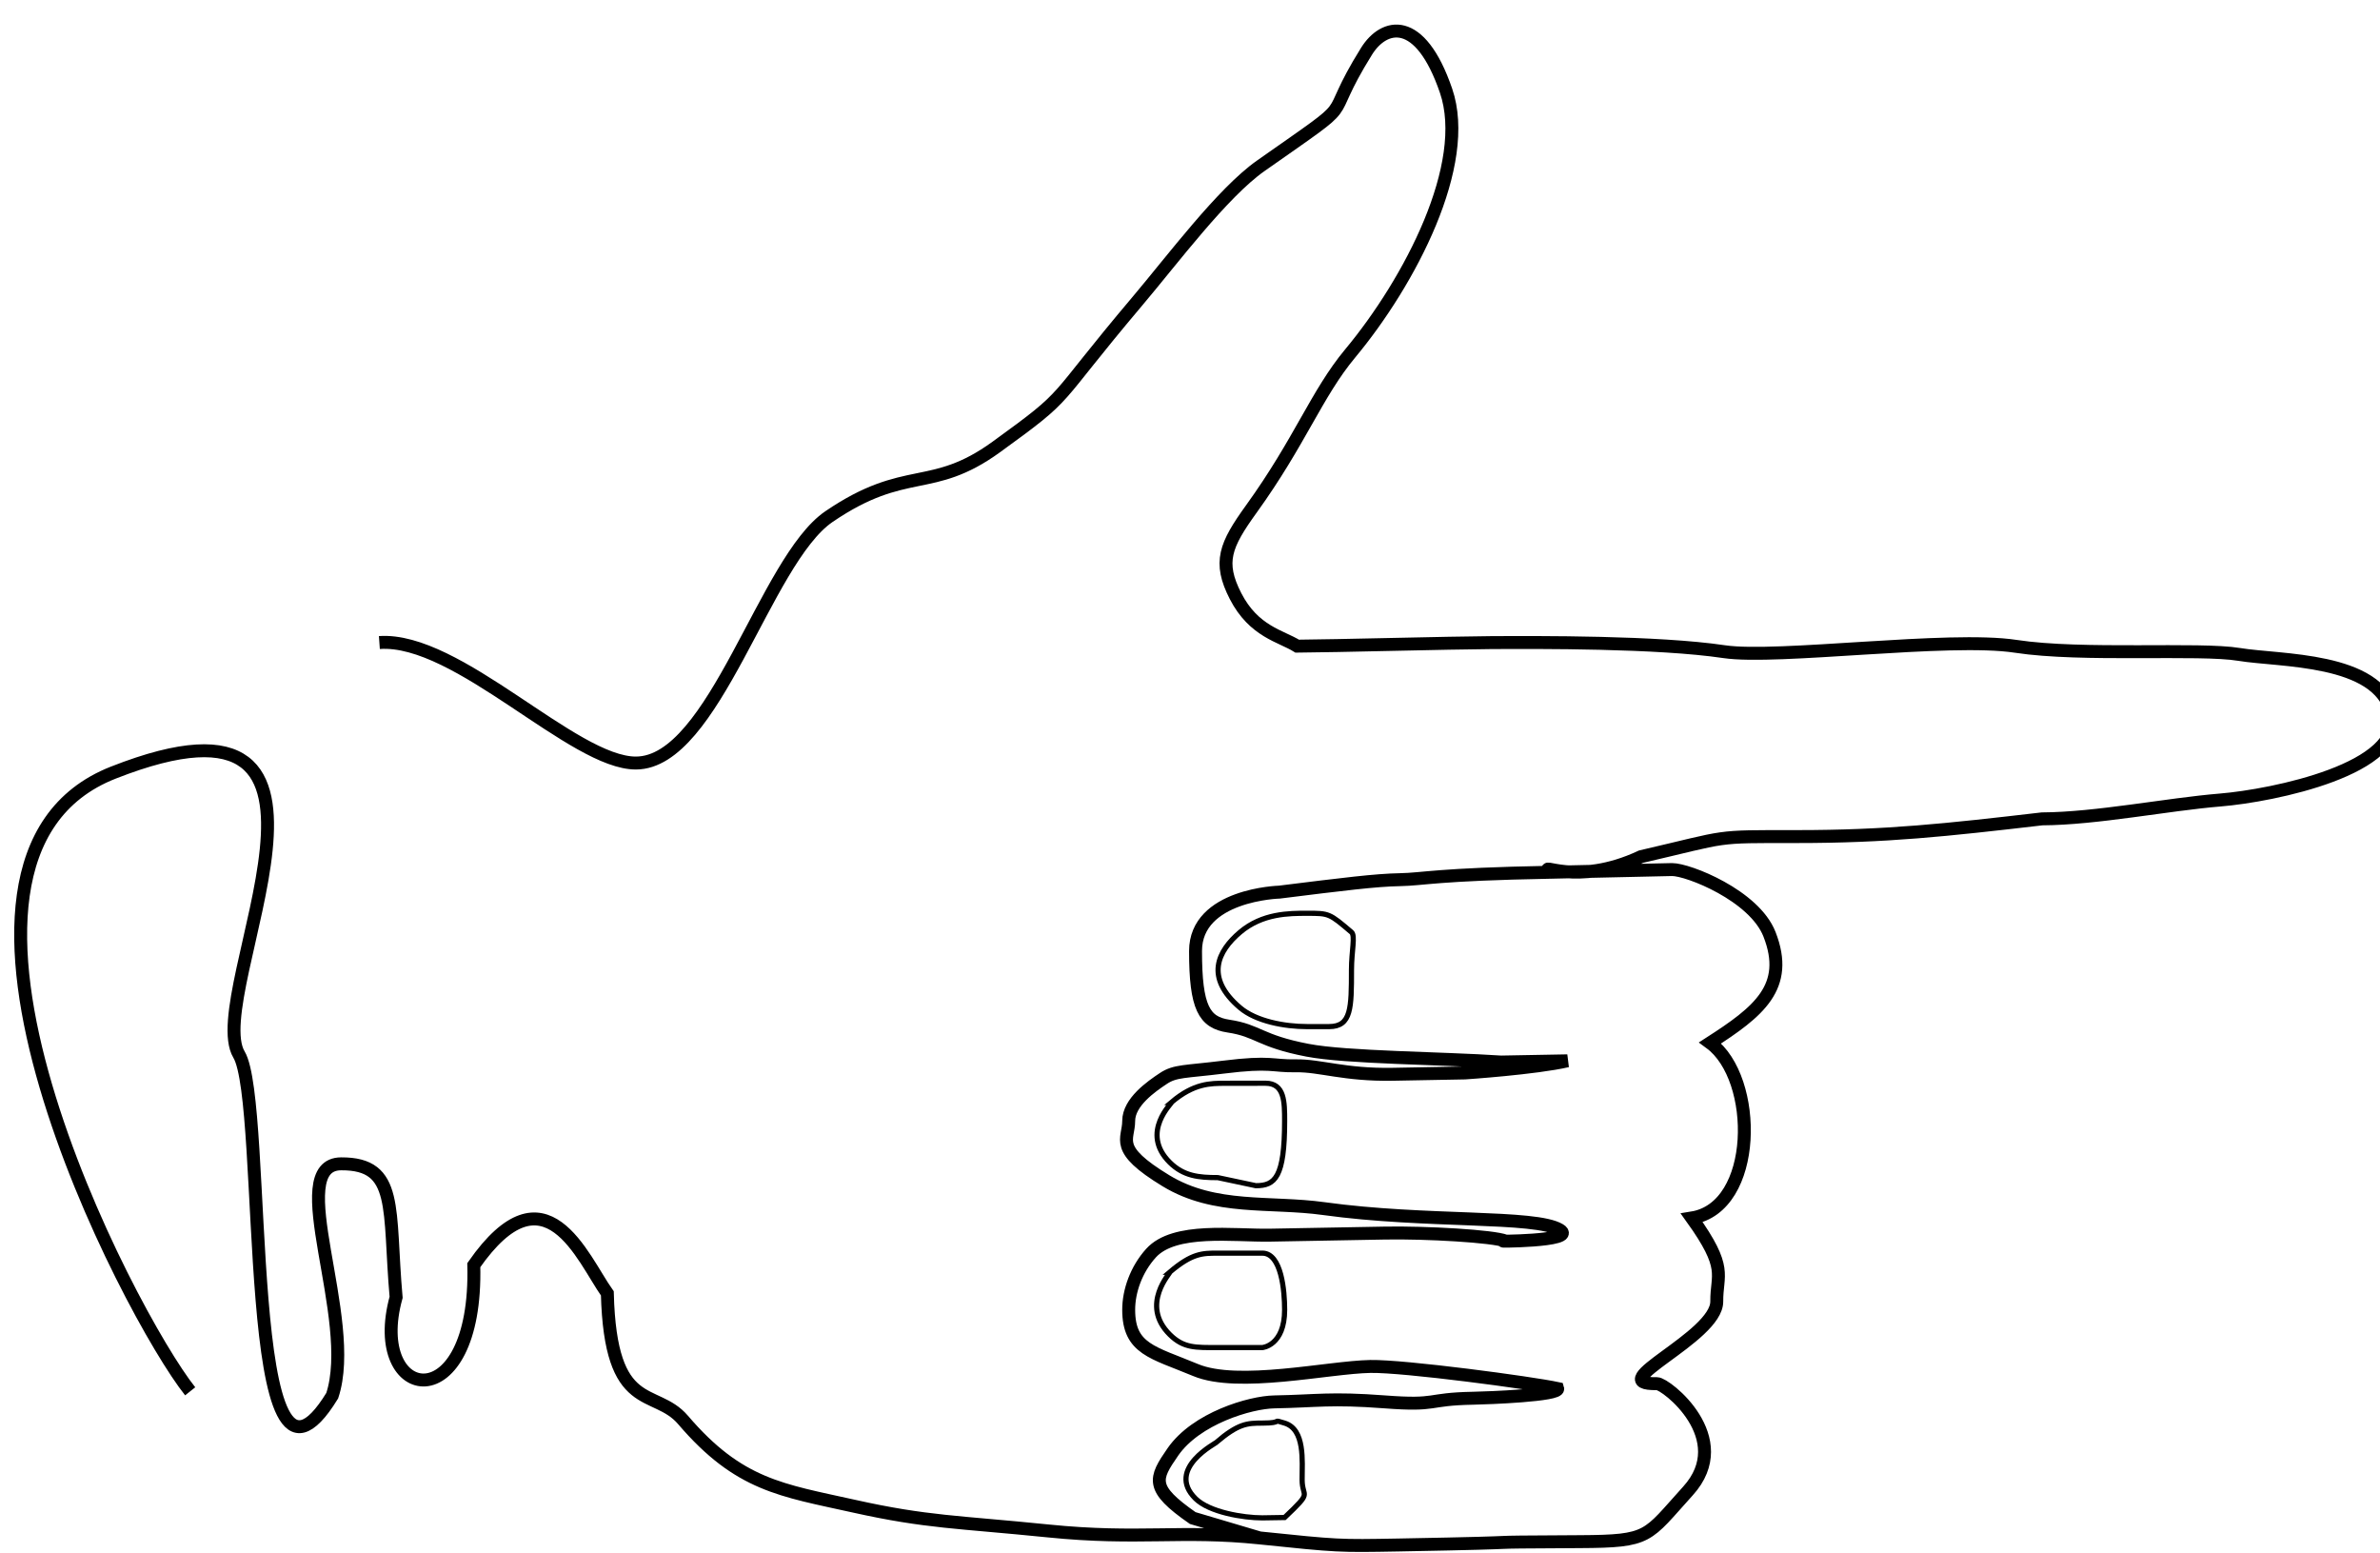
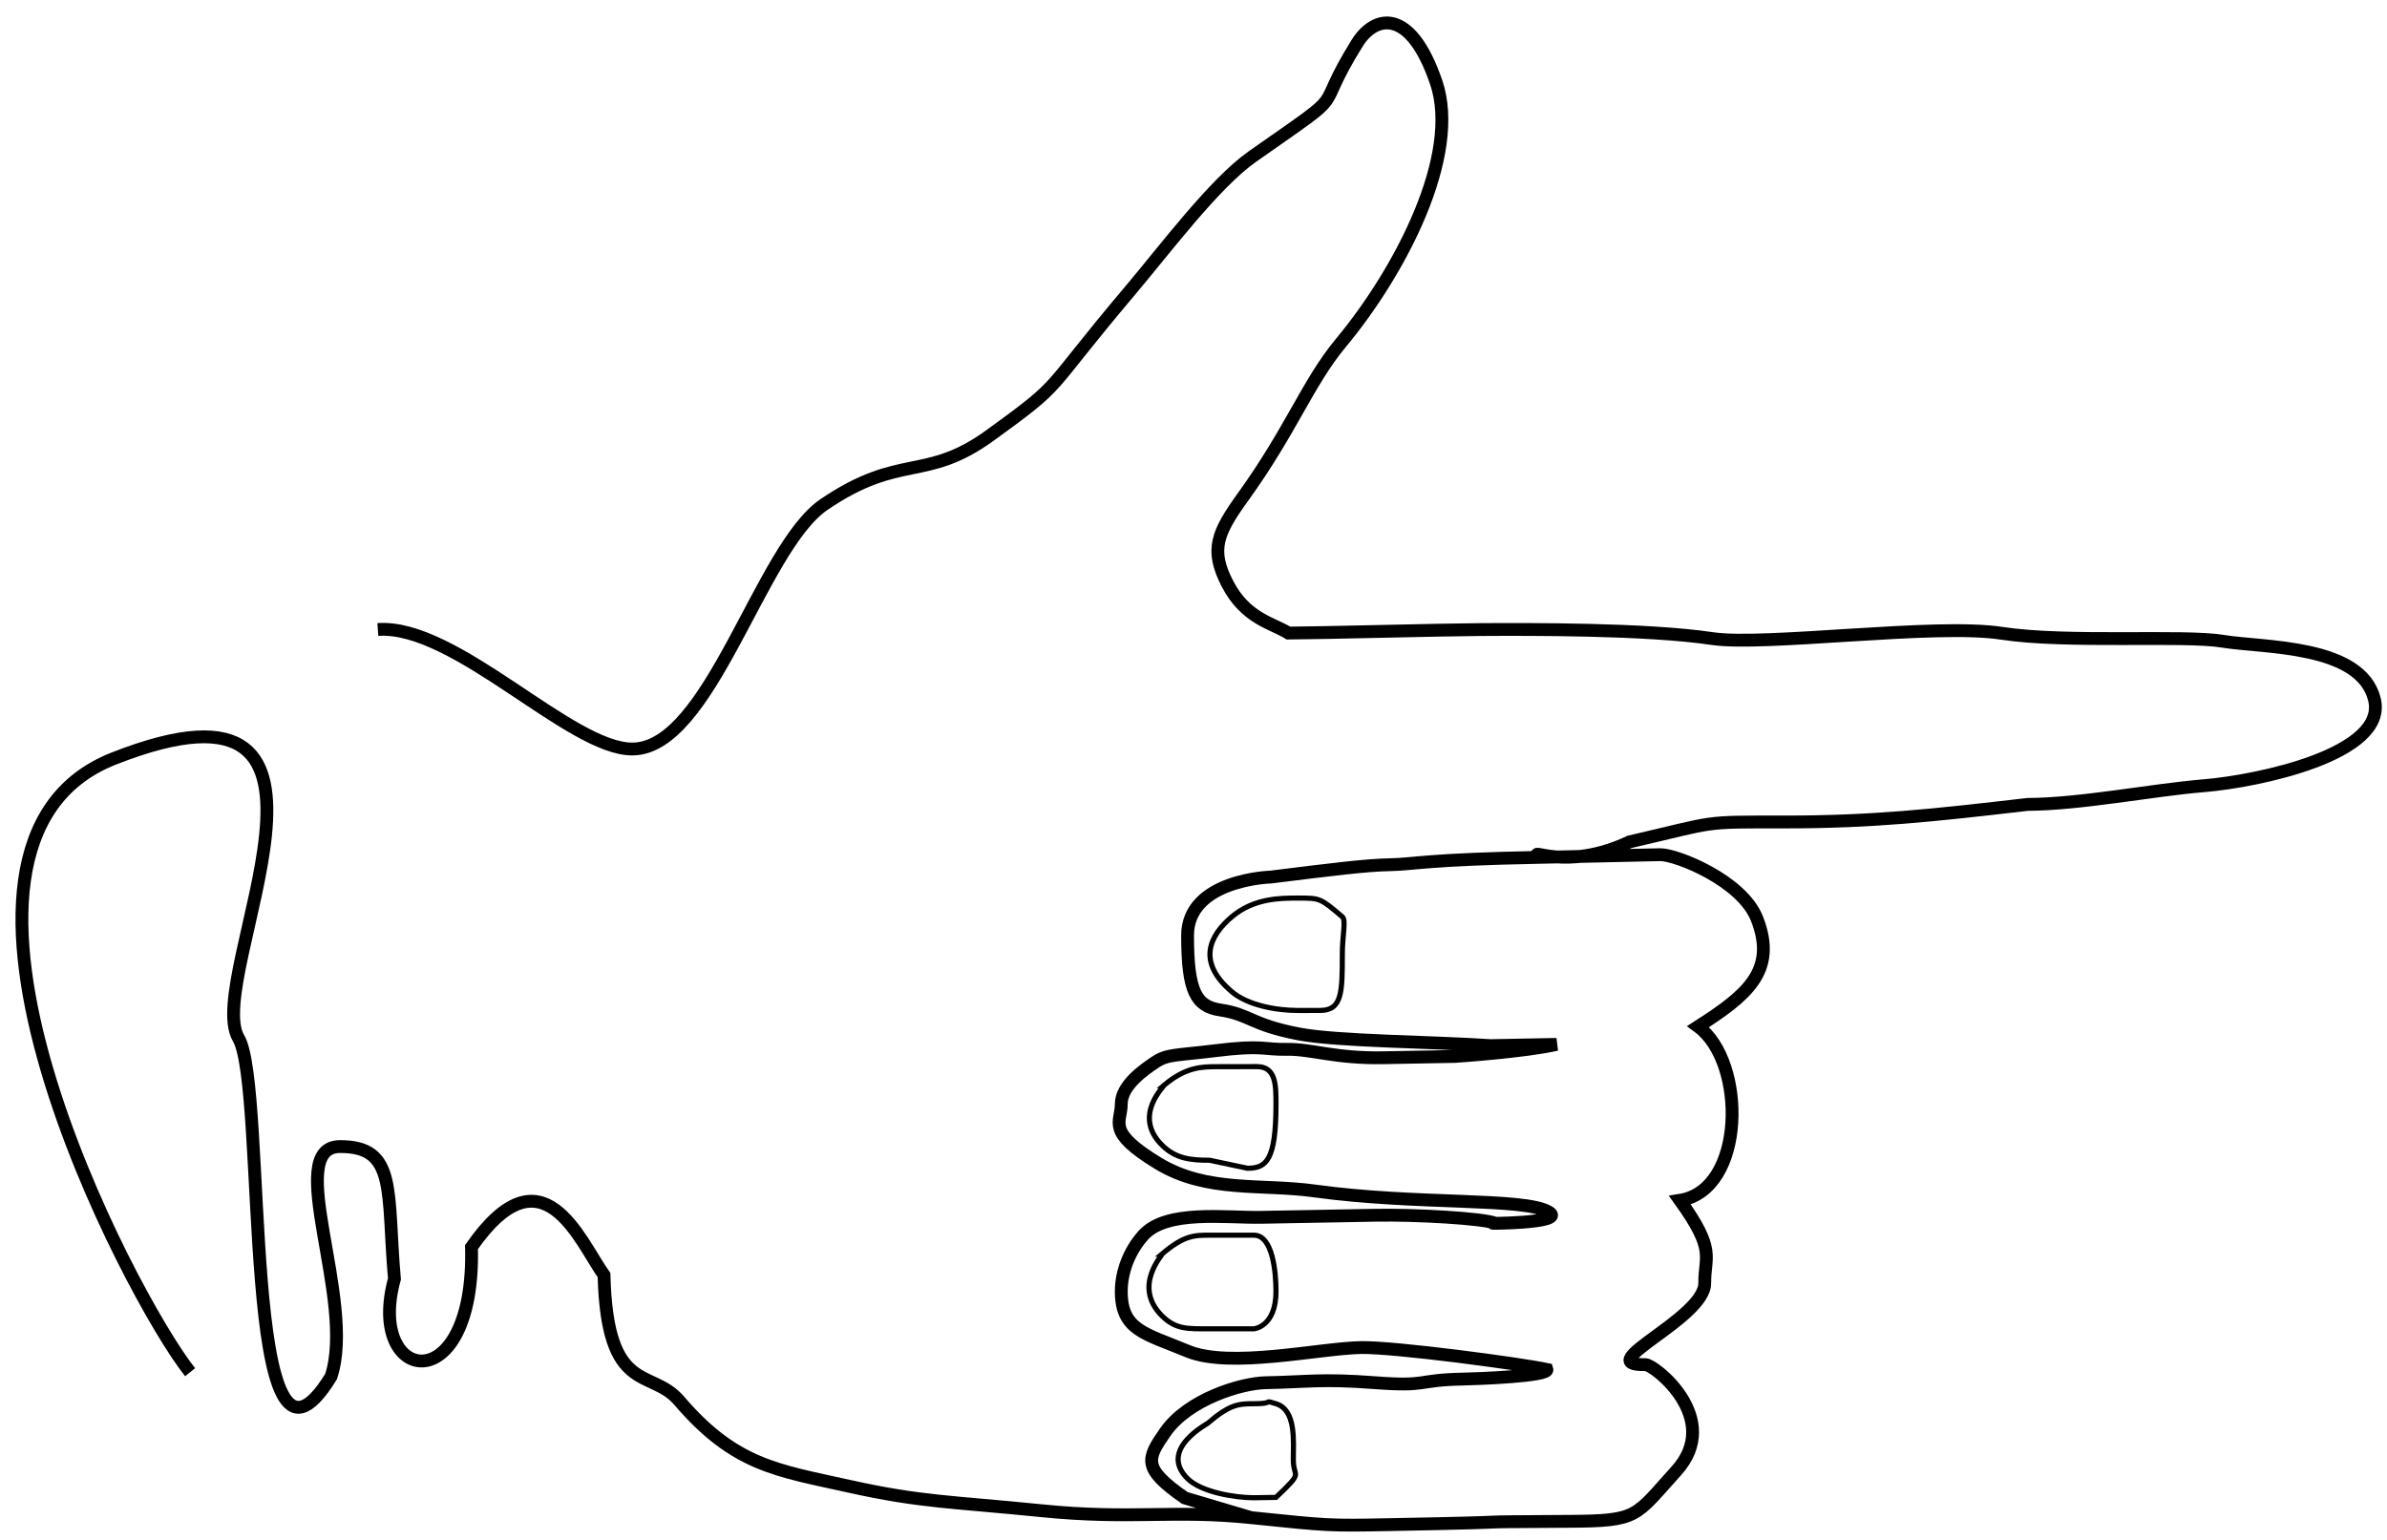
- <svg xmlns="http://www.w3.org/2000/svg" width="92" height="60" viewBox="0 0 92 60" fill="none">
-   <g id="Ð ÑÐºÐ°">
-     <path id="Vector 15" d="M14.665 24.833C17.697 24.619 22.16 29.502 24.587 29.49C27.62 29.474 29.564 21.656 32.045 19.965C35.028 17.933 35.991 19.102 38.511 17.275C41.505 15.107 40.504 15.735 43.969 11.637C45.328 10.03 47.255 7.448 48.737 6.407C52.785 3.564 50.955 4.982 52.824 1.981C53.497 0.901 54.888 0.559 55.898 3.507C56.873 6.356 54.503 10.882 52.19 13.662C50.898 15.213 50.255 17.06 48.375 19.666C47.363 21.069 47.086 21.726 47.761 23.039C48.471 24.419 49.52 24.581 50.145 24.973C51.545 24.966 56.116 24.844 57.61 24.836C59.477 24.826 64.078 24.804 66.647 25.186C68.703 25.491 75.341 24.584 77.919 24.979C80.496 25.374 85.01 25.035 86.562 25.293C88.115 25.551 91.933 25.409 92.455 27.558C92.977 29.707 87.877 30.75 85.825 30.919C83.773 31.088 81.036 31.638 78.936 31.648C75.213 32.082 72.909 32.332 69.464 32.332C66.164 32.332 66.93 32.299 63.436 33.108C60.878 34.308 59.389 33.252 59.937 33.711M59.937 33.711L64.635 33.607C65.257 33.604 67.813 34.608 68.401 36.109C69.2 38.151 67.965 39.108 66.107 40.304C67.984 41.679 67.962 46.664 65.398 47.073C66.812 49.043 66.355 49.239 66.362 50.3C66.373 51.685 61.851 53.517 64.052 53.476C64.396 53.47 67.097 55.584 65.249 57.623C63.629 59.41 63.797 59.568 61.065 59.582C56.165 59.608 60.366 59.595 54.067 59.711C51.734 59.753 51.734 59.753 48.692 59.438M59.937 33.711C55.505 33.792 55.043 33.981 54.11 33.998C53.177 34.015 51.936 34.17 49.454 34.479C49.454 34.479 46.214 34.567 46.214 36.757C46.214 38.946 46.549 39.516 47.486 39.657C48.657 39.834 48.667 40.229 50.544 40.59C52.045 40.879 55.686 40.891 58.024 41.046L60.59 40.999C59.353 41.285 56.635 41.467 56.635 41.467C55.935 41.48 54.582 41.505 53.835 41.519C51.969 41.553 51.026 41.175 50.093 41.192C49.16 41.209 49.154 41.011 47.293 41.243C45.804 41.429 45.429 41.376 44.971 41.681C44.511 41.986 43.63 42.594 43.63 43.324C43.63 44.054 43.02 44.389 45.072 45.635C46.968 46.787 49.095 46.423 51.167 46.71C55.149 47.261 59.342 46.956 60.291 47.532C61.049 47.992 57.501 47.978 58.201 47.965C57.73 47.776 55.12 47.626 53.525 47.656C51.426 47.694 50.493 47.711 49.093 47.737C47.693 47.763 45.4 47.427 44.492 48.432C43.924 49.061 43.63 49.892 43.63 50.621C43.63 52.144 44.563 52.26 46.214 52.949C47.865 53.639 51.339 52.841 52.972 52.811C54.278 52.787 59.197 53.446 60.214 53.664C60.298 53.926 57.516 54.029 56.956 54.039C55.09 54.073 55.63 54.34 53.525 54.18C51.421 54.021 50.92 54.15 49.258 54.181C48.325 54.198 46.24 54.814 45.339 56.113C44.619 57.152 44.442 57.514 46.105 58.67L48.692 59.438M48.692 59.438C45.65 59.123 44.026 59.524 40.516 59.168C37.006 58.812 35.84 58.84 33.023 58.214C30.206 57.588 28.568 57.41 26.403 54.878C25.307 53.597 23.598 54.701 23.477 49.987C22.509 48.621 21.086 44.926 18.315 48.895C18.469 54.952 14.174 54.257 15.312 50.137C15.01 46.726 15.427 44.968 13.187 44.98C10.947 44.991 13.832 50.97 12.842 53.941C9.281 59.752 10.371 42.648 9.238 40.756C7.82 38.39 15.081 25.652 4.378 29.861C-4.184 33.227 4.997 50.818 7.352 53.772" stroke="black" stroke-width="0.5" />
-     <path id="Vector 16" d="M50.519 35.297C49.831 35.297 48.797 35.298 47.936 36.028C47.075 36.758 46.558 37.779 47.936 38.947C48.557 39.473 49.658 39.676 50.519 39.676L51.38 39.676C52.241 39.676 52.241 38.946 52.242 37.488L52.242 37.487C52.242 36.758 52.398 36.159 52.242 36.027C51.383 35.297 51.38 35.297 50.522 35.297H50.519Z" stroke="black" stroke-width="0.2" />
-     <path id="Vector 17" d="M47.377 41.867C46.785 41.867 46.151 41.867 45.289 42.597C45.353 42.594 44.039 43.761 45.222 44.929C45.755 45.455 46.336 45.513 47.075 45.513L48.545 45.825C49.285 45.826 49.658 45.513 49.658 43.324C49.658 42.595 49.658 41.865 48.919 41.865C47.873 41.864 48.116 41.867 47.377 41.867Z" stroke="black" stroke-width="0.2" />
-     <path id="Vector 19" d="M48.797 55C48.206 55 47.873 55.017 47.012 55.747C47.075 55.745 45.031 56.752 46.214 57.919C46.747 58.445 48.058 58.663 48.797 58.663L49.658 58.649C50.771 57.593 50.334 57.919 50.334 57.189C50.334 56.46 50.453 55.245 49.658 55C49.118 54.833 49.658 55 48.797 55Z" stroke="black" stroke-width="0.2" />
-     <path id="Vector 18" d="M47.074 48.432C46.483 48.432 46.082 48.432 45.222 49.162C45.285 49.16 44.039 50.414 45.222 51.582C45.755 52.108 46.214 52.081 47.075 52.081H48.797C48.797 52.081 49.658 52.01 49.658 50.621C49.658 49.892 49.536 48.432 48.797 48.432C47.751 48.432 47.814 48.432 47.075 48.432L47.074 48.432Z" stroke="black" stroke-width="0.2" />
-   </g>
+ <svg xmlns="http://www.w3.org/2000/svg" width="93" height="60" viewBox="0 0 93 60" fill="none">
+   <path d="M14.721 24.527C17.753 24.314 22.216 29.197 24.642 29.184C27.676 29.168 29.62 21.351 32.101 19.66C35.083 17.627 36.046 18.796 38.567 16.97C41.56 14.801 40.559 15.43 44.024 11.331C45.383 9.724 47.311 7.142 48.792 6.102C52.841 3.259 51.011 4.677 52.88 1.675C53.552 0.596 54.944 0.253 55.953 3.201C56.928 6.05 54.558 10.576 52.245 13.356C50.954 14.908 50.311 16.754 48.431 19.36C47.419 20.763 47.142 21.42 47.817 22.733C48.527 24.114 49.575 24.275 50.2 24.667C51.6 24.66 56.172 24.538 57.665 24.53C59.532 24.52 64.133 24.498 66.703 24.88C68.758 25.186 75.397 24.278 77.974 24.673C80.552 25.068 85.066 24.73 86.618 24.987C88.17 25.245 91.989 25.104 92.511 27.253C93.032 29.401 87.933 30.444 85.881 30.613C83.828 30.782 81.092 31.332 78.992 31.343C75.268 31.776 72.964 32.027 69.52 32.027C66.219 32.027 66.986 31.994 63.492 32.802C60.934 34.003 59.445 32.947 59.993 33.405M59.993 33.405L64.691 33.301C65.313 33.298 67.869 34.302 68.456 35.803C69.256 37.845 68.021 38.803 66.162 39.999C68.039 41.373 68.018 46.359 65.454 46.768C66.868 48.738 66.41 48.934 66.418 49.995C66.428 51.379 61.907 53.211 64.108 53.171C64.451 53.164 67.153 55.279 65.305 57.317C63.684 59.105 63.852 59.262 61.121 59.276C56.221 59.302 60.421 59.289 54.123 59.405C51.79 59.448 51.79 59.448 48.747 59.133M59.993 33.405C55.56 33.487 55.099 33.675 54.165 33.692C53.232 33.709 51.991 33.864 49.51 34.173C49.51 34.173 46.269 34.262 46.269 36.451C46.269 38.64 46.605 39.211 47.542 39.352C48.713 39.528 48.723 39.923 50.599 40.285C52.101 40.573 55.742 40.586 58.08 40.741L60.646 40.693C59.408 40.98 56.69 41.162 56.69 41.162C55.99 41.175 54.637 41.199 53.891 41.213C52.025 41.247 51.081 40.869 50.148 40.886C49.215 40.903 49.21 40.706 47.349 40.938C45.86 41.123 45.485 41.071 45.026 41.376C44.567 41.681 43.686 42.289 43.686 43.019C43.686 43.748 43.076 44.084 45.127 45.33C47.024 46.481 49.15 46.117 51.223 46.404C55.205 46.956 59.398 46.65 60.346 47.226C61.105 47.687 57.557 47.673 58.257 47.66C57.785 47.471 55.175 47.321 53.581 47.35C51.481 47.389 50.548 47.406 49.149 47.431C47.749 47.457 45.455 47.121 44.547 48.127C43.98 48.755 43.686 49.586 43.686 50.316C43.686 51.839 44.618 51.955 46.269 52.644C47.921 53.333 51.395 52.535 53.028 52.505C54.334 52.481 59.253 53.14 60.27 53.358C60.354 53.621 57.572 53.723 57.012 53.733C55.145 53.768 55.686 54.034 53.581 53.875C51.476 53.716 50.975 53.844 49.313 53.875C48.38 53.892 46.295 54.509 45.395 55.807C44.675 56.846 44.497 57.208 46.16 58.364L48.747 59.133M48.747 59.133C45.705 58.817 44.082 59.218 40.572 58.862C37.062 58.507 35.896 58.535 33.079 57.909C30.262 57.283 28.624 57.104 26.459 54.573C25.363 53.292 23.653 54.395 23.533 49.682C22.564 48.315 21.142 44.62 18.37 48.59C18.525 54.646 14.23 53.951 15.368 49.832C15.066 46.42 15.482 44.662 13.242 44.674C11.002 44.685 13.887 50.664 12.898 53.635C9.336 59.447 10.427 42.342 9.293 40.45C7.876 38.084 15.137 25.347 4.434 29.555C-4.129 32.922 5.053 50.513 7.407 53.466" stroke="black" stroke-width="0.5" />
+   <path d="M50.575 34.992C49.886 34.992 48.853 34.992 47.992 35.722C47.131 36.452 46.614 37.473 47.992 38.641C48.613 39.167 49.714 39.371 50.575 39.371L51.436 39.37C52.297 39.37 52.297 38.641 52.298 37.183L52.298 37.182C52.298 36.452 52.453 35.854 52.298 35.721C51.438 34.992 51.436 34.992 50.578 34.992H50.575Z" stroke="black" stroke-width="0.2" />
+   <path d="M47.432 41.562C46.841 41.562 46.206 41.562 45.345 42.291C45.408 42.289 44.094 43.456 45.278 44.623C45.811 45.149 46.391 45.207 47.13 45.207L48.601 45.519C49.34 45.52 49.714 45.207 49.714 43.018C49.714 42.289 49.714 41.559 48.974 41.559C47.929 41.559 48.172 41.562 47.432 41.562Z" stroke="black" stroke-width="0.2" />
+   <path d="M48.853 54.694C48.261 54.694 47.929 54.712 47.068 55.441C47.131 55.439 45.087 56.446 46.27 57.613C46.803 58.14 48.113 58.357 48.853 58.357L49.714 58.343C50.827 57.287 50.389 57.613 50.389 56.884C50.389 56.154 50.509 54.94 49.714 54.694C49.173 54.527 49.714 54.694 48.853 54.694Z" stroke="black" stroke-width="0.2" />
+   <path d="M47.13 48.127C46.539 48.127 46.138 48.127 45.278 48.856C45.341 48.854 44.094 50.109 45.278 51.276C45.811 51.803 46.269 51.775 47.13 51.775H48.853C48.853 51.775 49.714 51.704 49.714 50.316C49.714 49.587 49.592 48.127 48.853 48.127C47.807 48.126 47.87 48.127 47.13 48.127L47.13 48.127Z" stroke="black" stroke-width="0.2" />
</svg>
